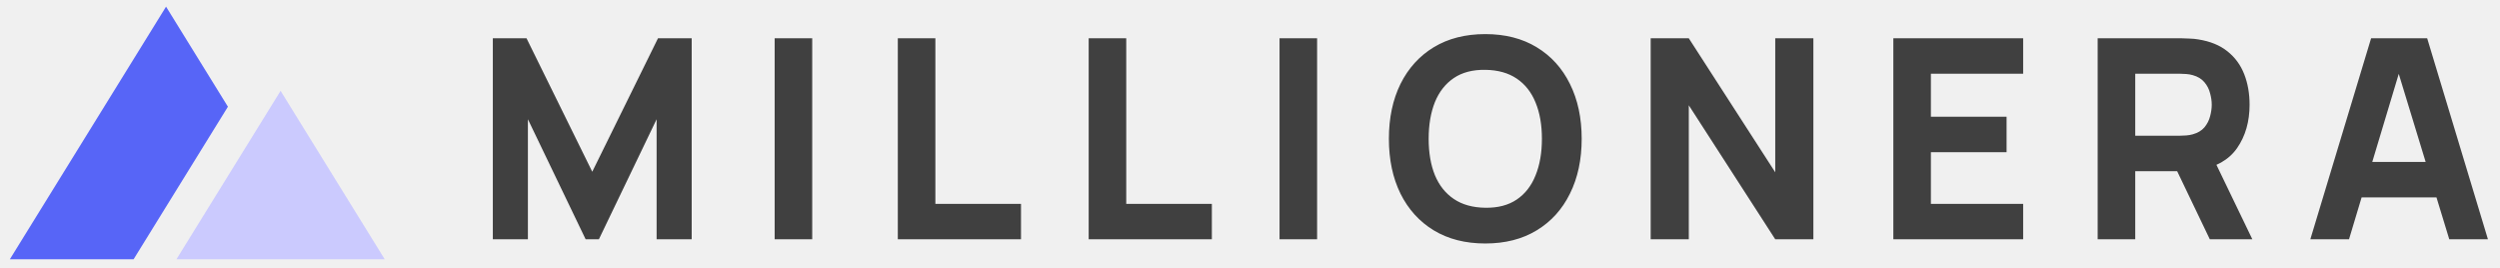
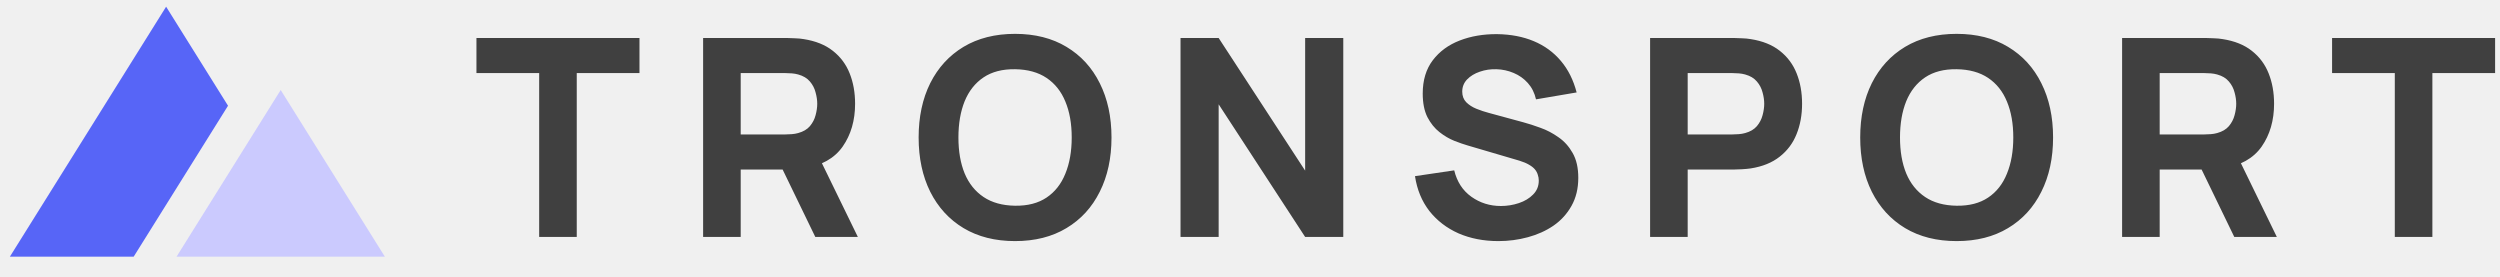
- <svg xmlns="http://www.w3.org/2000/svg" width="290" height="31" viewBox="0 0 290 31" fill="none">
-   <g clip-path="url(#clip0_8_13083)">
-     <mask id="mask0_8_13083" style="mask-type:luminance" maskUnits="userSpaceOnUse" x="0" y="0" width="46" height="31">
-       <path d="M45.789 0H0V30.842H45.789V0Z" fill="white" />
-     </mask>
-     <g mask="url(#mask0_8_13083)">
-       <path d="M32.561 10.538L44.644 30.072H20.477L32.561 10.538Z" fill="#CBCAFE" />
-       <path d="M26.45 12.379L19.27 0.771L1.145 30.071H15.506L26.45 12.379Z" fill="#5765F7" />
-     </g>
-     <path d="M57.191 27.758V4.441H61.101L68.73 19.921L76.358 4.441H80.269V27.758H76.198V13.833L69.499 27.758H67.961L61.262 13.833V27.758H57.191ZM89.896 27.758V4.441H94.255V27.758H89.896ZM104.188 27.758V4.441H108.547V23.645H118.483V27.758H104.188ZM126.337 27.758V4.441H130.696V23.645H140.632V27.758H126.337ZM148.486 27.758V4.441H152.845V27.758H148.486ZM172.362 28.244C170.054 28.244 168.061 27.736 166.384 26.722C164.717 25.707 163.43 24.288 162.522 22.463C161.625 20.639 161.176 18.518 161.176 16.1C161.176 13.682 161.625 11.56 162.522 9.736C163.43 7.912 164.717 6.492 166.384 5.478C168.061 4.463 170.054 3.956 172.362 3.956C174.67 3.956 176.657 4.463 178.324 5.478C180.001 6.492 181.288 7.912 182.186 9.736C183.094 11.56 183.549 13.682 183.549 16.1C183.549 18.518 183.094 20.639 182.186 22.463C181.288 24.288 180.001 25.707 178.324 26.722C176.657 27.736 174.67 28.244 172.362 28.244ZM172.362 24.099C173.826 24.12 175.044 23.802 176.016 23.143C176.988 22.485 177.715 21.551 178.196 20.342C178.687 19.133 178.933 17.719 178.933 16.1C178.933 14.48 178.687 13.077 178.196 11.89C177.715 10.702 176.988 9.779 176.016 9.121C175.044 8.462 173.826 8.122 172.362 8.101C170.898 8.079 169.68 8.398 168.708 9.056C167.736 9.715 167.003 10.648 166.512 11.857C166.031 13.066 165.791 14.48 165.791 16.1C165.791 17.719 166.031 19.122 166.512 20.31C167.003 21.497 167.736 22.42 168.708 23.078C169.68 23.737 170.898 24.077 172.362 24.099ZM191.556 27.758V4.441H195.979L206.011 19.986V4.441H210.435V27.758H206.011L195.979 12.213V27.758H191.556ZM219.715 27.758V4.441H234.779V8.554H224.074V13.541H232.856V17.654H224.074V23.645H234.779V27.758H219.715ZM243.427 27.758V4.441H253.171C253.396 4.441 253.695 4.452 254.069 4.474C254.454 4.485 254.795 4.517 255.095 4.571C256.473 4.787 257.601 5.246 258.477 5.947C259.364 6.649 260.015 7.534 260.432 8.603C260.849 9.661 261.056 10.843 261.056 12.149C261.056 14.103 260.576 15.776 259.614 17.168C258.652 18.55 257.146 19.403 255.095 19.727L253.171 19.856H247.787V27.758H243.427ZM256.441 27.758L251.889 18.269L256.377 17.395L261.377 27.758H256.441ZM247.787 15.743H252.979C253.203 15.743 253.449 15.733 253.716 15.711C253.983 15.689 254.229 15.646 254.454 15.582C255.041 15.42 255.496 15.15 255.817 14.772C256.137 14.383 256.355 13.957 256.473 13.493C256.601 13.018 256.665 12.57 256.665 12.149C256.665 11.728 256.601 11.285 256.473 10.821C256.355 10.346 256.137 9.92 255.817 9.542C255.496 9.153 255.041 8.878 254.454 8.716C254.229 8.651 253.983 8.608 253.716 8.587C253.449 8.565 253.203 8.554 252.979 8.554H247.787V15.743ZM268.106 27.758L275.158 4.441H281.665L288.716 27.758H284.229L277.947 7.194H278.78L272.594 27.758H268.106ZM272.337 22.9V18.788H284.517V22.9H272.337Z" fill="#404040" />
+ <svg xmlns="http://www.w3.org/2000/svg" width="190" height="21" viewBox="0 0 190 21" fill="none">
+   <mask id="mask0_35_12808" style="mask-type:luminance" maskUnits="userSpaceOnUse" x="0" y="0" width="30" height="21">
+     <path d="M30 0.008H0V20.008H30V0.008Z" fill="white" />
+   </mask>
+   <g mask="url(#mask0_35_12808)">
+     <path d="M21.333 6.841L29.25 19.508H13.417L21.333 6.841Z" fill="#CBCAFE" />
+     <path d="M17.33 8.035L12.625 0.508L0.75 19.508H10.159L17.33 8.035Z" fill="#5765F7" />
  </g>
-   <defs>
-     <clipPath id="clip0_8_13083">
-       <rect width="290" height="30.842" fill="white" />
-     </clipPath>
-   </defs>
+   <path d="M40.977 18.008V5.555H36.21V2.888H48.6V5.555H43.833V18.008H40.977ZM53.437 18.008V2.888H59.821C59.968 2.888 60.164 2.895 60.409 2.909C60.661 2.916 60.885 2.937 61.081 2.972C61.984 3.112 62.723 3.409 63.297 3.864C63.878 4.319 64.305 4.893 64.578 5.586C64.851 6.272 64.987 7.039 64.987 7.886C64.987 9.153 64.672 10.238 64.042 11.141C63.412 12.037 62.425 12.59 61.081 12.8L59.821 12.884H56.293V18.008H53.437ZM61.963 18.008L58.981 11.855L61.921 11.288L65.197 18.008H61.963ZM56.293 10.217H59.695C59.842 10.217 60.003 10.21 60.178 10.196C60.353 10.182 60.514 10.154 60.661 10.112C61.046 10.007 61.344 9.832 61.554 9.587C61.764 9.335 61.907 9.058 61.984 8.757C62.068 8.449 62.11 8.159 62.11 7.886C62.11 7.613 62.068 7.326 61.984 7.025C61.907 6.717 61.764 6.44 61.554 6.195C61.344 5.943 61.046 5.765 60.661 5.66C60.514 5.618 60.353 5.59 60.178 5.576C60.003 5.562 59.842 5.555 59.695 5.555H56.293V10.217ZM77.145 18.323C75.633 18.323 74.327 17.994 73.228 17.336C72.136 16.678 71.293 15.757 70.698 14.574C70.11 13.391 69.816 12.016 69.816 10.448C69.816 8.88 70.11 7.504 70.698 6.321C71.293 5.138 72.136 4.218 73.228 3.56C74.327 2.902 75.633 2.573 77.145 2.573C78.657 2.573 79.959 2.902 81.051 3.56C82.15 4.218 82.993 5.138 83.581 6.321C84.176 7.504 84.474 8.88 84.474 10.448C84.474 12.016 84.176 13.391 83.581 14.574C82.993 15.757 82.15 16.678 81.051 17.336C79.959 17.994 78.657 18.323 77.145 18.323ZM77.145 15.635C78.104 15.649 78.902 15.442 79.539 15.015C80.176 14.588 80.652 13.983 80.967 13.199C81.289 12.415 81.45 11.498 81.45 10.448C81.45 9.398 81.289 8.488 80.967 7.718C80.652 6.948 80.176 6.349 79.539 5.922C78.902 5.495 78.104 5.275 77.145 5.261C76.186 5.247 75.388 5.453 74.751 5.88C74.114 6.307 73.634 6.913 73.312 7.697C72.997 8.481 72.84 9.398 72.84 10.448C72.84 11.498 72.997 12.408 73.312 13.178C73.634 13.948 74.114 14.546 74.751 14.973C75.388 15.4 76.186 15.621 77.145 15.635ZM89.72 18.008V2.888H92.618L99.191 12.968V2.888H102.089V18.008H99.191L92.618 7.928V18.008H89.72ZM113.881 18.323C112.761 18.323 111.749 18.127 110.846 17.735C109.95 17.336 109.212 16.769 108.631 16.034C108.057 15.292 107.693 14.41 107.539 13.388L110.521 12.947C110.731 13.815 111.165 14.483 111.823 14.952C112.481 15.421 113.23 15.656 114.07 15.656C114.539 15.656 114.994 15.582 115.435 15.435C115.876 15.288 116.236 15.071 116.516 14.784C116.803 14.497 116.947 14.144 116.947 13.724C116.947 13.57 116.922 13.423 116.873 13.283C116.831 13.136 116.758 12.999 116.653 12.873C116.548 12.747 116.397 12.628 116.201 12.516C116.012 12.404 115.771 12.303 115.477 12.212L111.55 11.057C111.256 10.973 110.913 10.854 110.521 10.7C110.136 10.546 109.761 10.325 109.397 10.038C109.033 9.751 108.729 9.373 108.484 8.904C108.246 8.428 108.127 7.83 108.127 7.109C108.127 6.094 108.382 5.25 108.893 4.578C109.404 3.906 110.087 3.406 110.941 3.077C111.795 2.748 112.74 2.587 113.776 2.594C114.819 2.608 115.75 2.786 116.569 3.129C117.388 3.472 118.074 3.973 118.627 4.631C119.18 5.282 119.579 6.08 119.824 7.025L116.737 7.55C116.625 7.06 116.418 6.647 116.117 6.311C115.816 5.975 115.456 5.719 115.036 5.544C114.623 5.369 114.189 5.275 113.734 5.261C113.286 5.247 112.862 5.31 112.463 5.45C112.071 5.583 111.749 5.779 111.497 6.038C111.252 6.297 111.13 6.605 111.13 6.962C111.13 7.291 111.231 7.56 111.434 7.77C111.637 7.973 111.893 8.138 112.201 8.264C112.509 8.39 112.824 8.495 113.146 8.579L115.771 9.293C116.163 9.398 116.597 9.538 117.073 9.713C117.549 9.881 118.004 10.119 118.438 10.427C118.879 10.728 119.239 11.127 119.519 11.624C119.806 12.121 119.95 12.751 119.95 13.514C119.95 14.326 119.778 15.036 119.435 15.645C119.099 16.247 118.644 16.748 118.07 17.147C117.496 17.539 116.845 17.833 116.117 18.029C115.396 18.225 114.651 18.323 113.881 18.323ZM125.408 18.008V2.888H131.792C131.939 2.888 132.135 2.895 132.38 2.909C132.632 2.916 132.856 2.937 133.052 2.972C133.955 3.112 134.693 3.409 135.267 3.864C135.848 4.319 136.275 4.893 136.548 5.586C136.821 6.272 136.958 7.039 136.958 7.886C136.958 8.733 136.818 9.503 136.538 10.196C136.265 10.882 135.838 11.452 135.257 11.907C134.683 12.362 133.948 12.66 133.052 12.8C132.856 12.828 132.632 12.849 132.38 12.863C132.128 12.877 131.932 12.884 131.792 12.884H128.264V18.008H125.408ZM128.264 10.217H131.666C131.813 10.217 131.974 10.21 132.149 10.196C132.324 10.182 132.485 10.154 132.632 10.112C133.017 10.007 133.314 9.832 133.524 9.587C133.734 9.335 133.878 9.058 133.955 8.757C134.039 8.449 134.081 8.159 134.081 7.886C134.081 7.613 134.039 7.326 133.955 7.025C133.878 6.717 133.734 6.44 133.524 6.195C133.314 5.943 133.017 5.765 132.632 5.66C132.485 5.618 132.324 5.59 132.149 5.576C131.974 5.562 131.813 5.555 131.666 5.555H128.264V10.217ZM148.705 18.323C147.193 18.323 145.887 17.994 144.788 17.336C143.696 16.678 142.853 15.757 142.258 14.574C141.67 13.391 141.376 12.016 141.376 10.448C141.376 8.88 141.67 7.504 142.258 6.321C142.853 5.138 143.696 4.218 144.788 3.56C145.887 2.902 147.193 2.573 148.705 2.573C150.217 2.573 151.519 2.902 152.611 3.56C153.71 4.218 154.553 5.138 155.141 6.321C155.736 7.504 156.034 8.88 156.034 10.448C156.034 12.016 155.736 13.391 155.141 14.574C154.553 15.757 153.71 16.678 152.611 17.336C151.519 17.994 150.217 18.323 148.705 18.323ZM148.705 15.635C149.664 15.649 150.462 15.442 151.099 15.015C151.736 14.588 152.212 13.983 152.527 13.199C152.849 12.415 153.01 11.498 153.01 10.448C153.01 9.398 152.849 8.488 152.527 7.718C152.212 6.948 151.736 6.349 151.099 5.922C150.462 5.495 149.664 5.275 148.705 5.261C147.746 5.247 146.948 5.453 146.311 5.88C145.674 6.307 145.194 6.913 144.872 7.697C144.557 8.481 144.4 9.398 144.4 10.448C144.4 11.498 144.557 12.408 144.872 13.178C145.194 13.948 145.674 14.546 146.311 14.973C146.948 15.4 147.746 15.621 148.705 15.635ZM161.28 18.008V2.888H167.664C167.811 2.888 168.007 2.895 168.252 2.909C168.504 2.916 168.728 2.937 168.924 2.972C169.827 3.112 170.565 3.409 171.139 3.864C171.72 4.319 172.147 4.893 172.42 5.586C172.693 6.272 172.83 7.039 172.83 7.886C172.83 9.153 172.515 10.238 171.885 11.141C171.255 12.037 170.268 12.59 168.924 12.8L167.664 12.884H164.136V18.008H161.28ZM169.806 18.008L166.824 11.855L169.764 11.288L173.04 18.008H169.806ZM164.136 10.217H167.538C167.685 10.217 167.846 10.21 168.021 10.196C168.196 10.182 168.357 10.154 168.504 10.112C168.889 10.007 169.186 9.832 169.396 9.587C169.606 9.335 169.75 9.058 169.827 8.757C169.911 8.449 169.953 8.159 169.953 7.886C169.953 7.613 169.911 7.326 169.827 7.025C169.75 6.717 169.606 6.44 169.396 6.195C169.186 5.943 168.889 5.765 168.504 5.66C168.357 5.618 168.196 5.59 168.021 5.576C167.846 5.562 167.685 5.555 167.538 5.555H164.136V10.217ZM182.005 18.008V5.555H177.238V2.888H189.628V5.555H184.861V18.008H182.005Z" fill="#404040" />
</svg>
